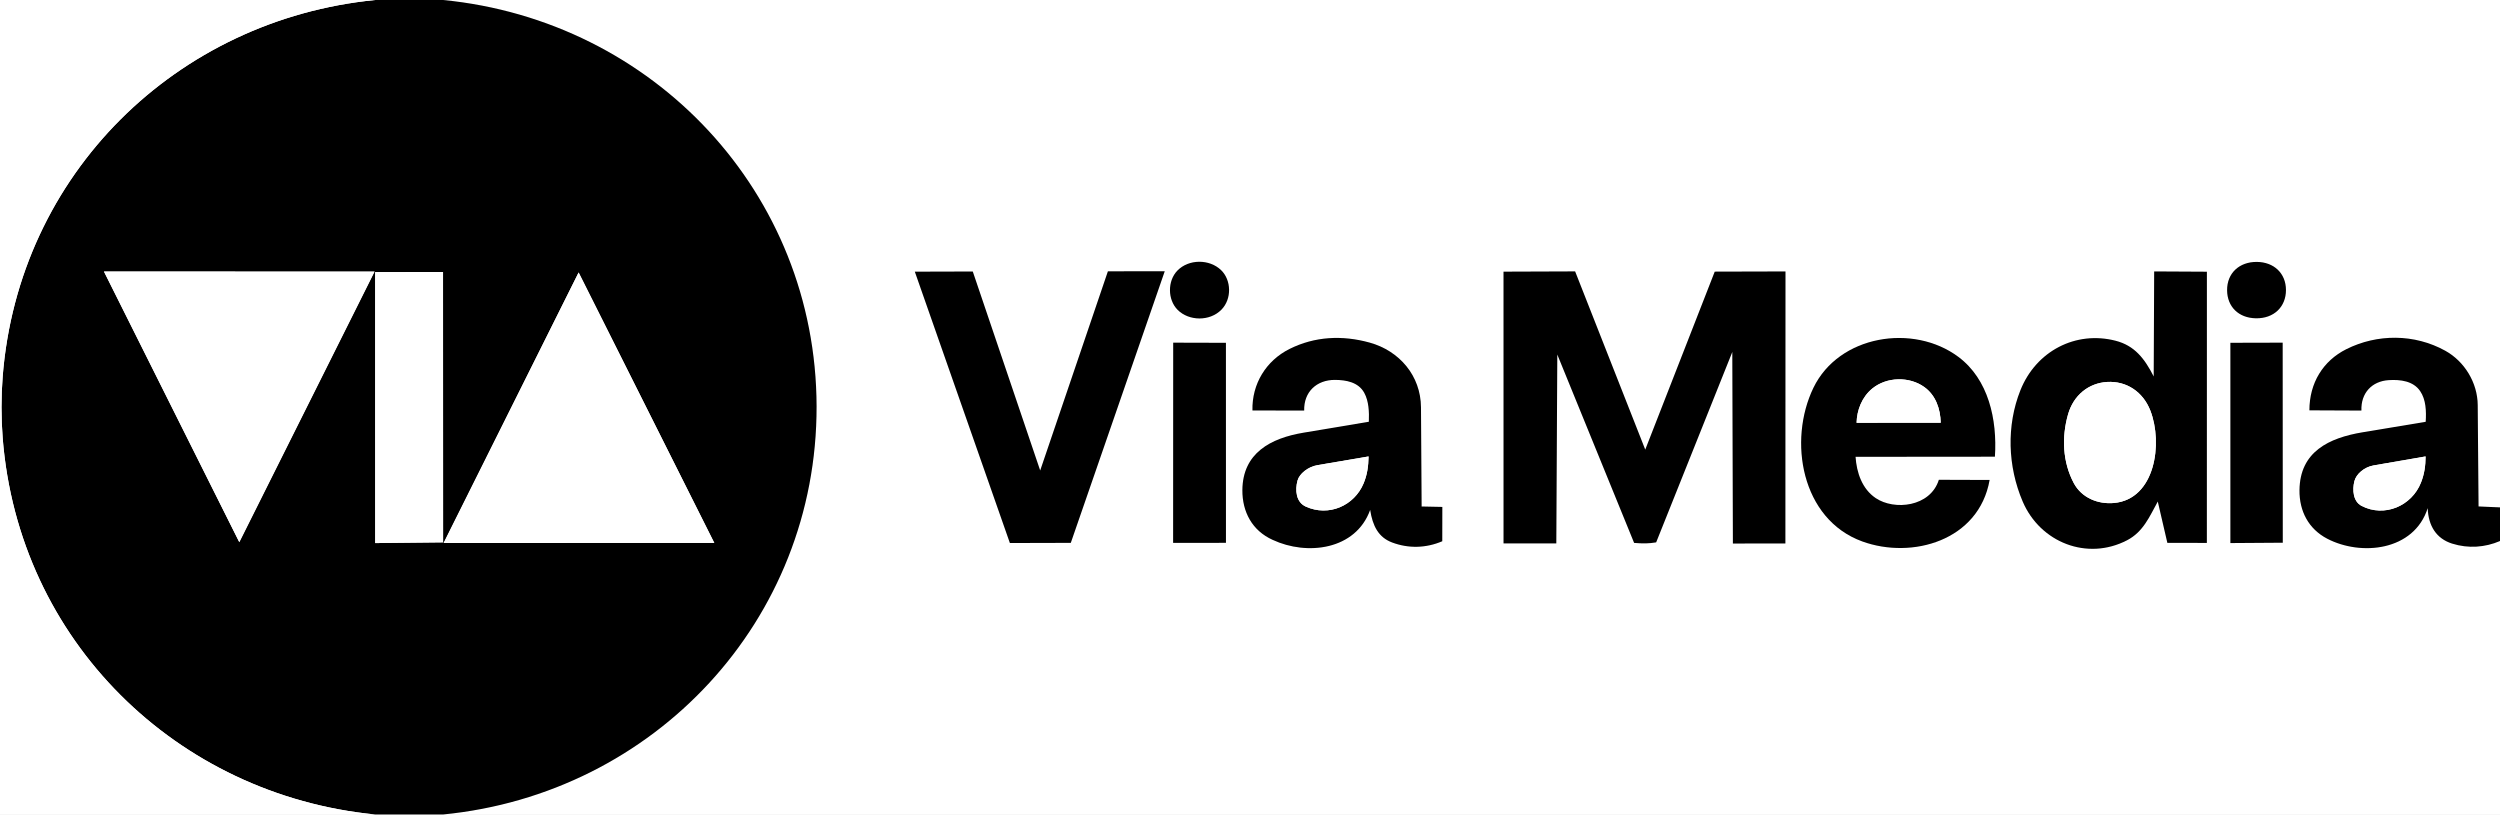
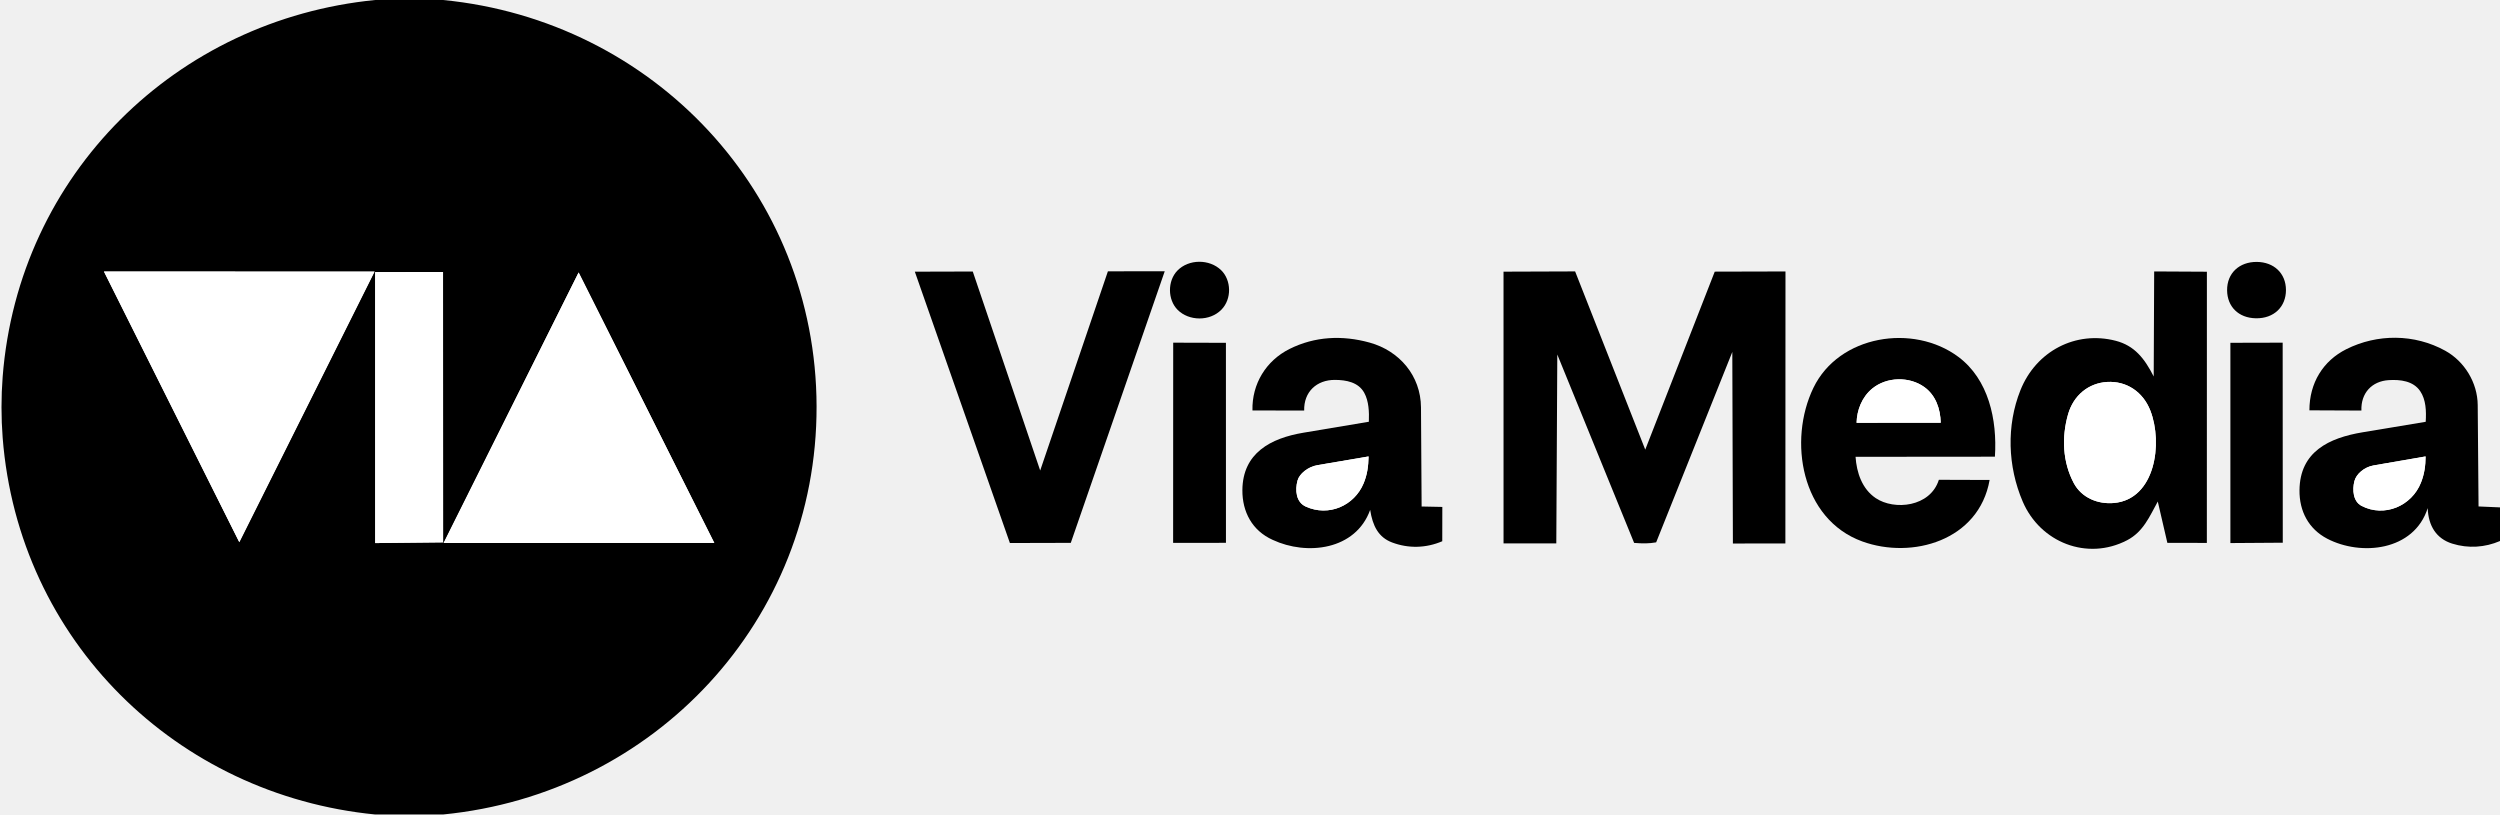
<svg xmlns="http://www.w3.org/2000/svg" id="Layer_1" data-name="Layer 1" viewBox="0 0 1326 432">
-   <path d="M235,0h1091v269.118l-11.378-.494-.443-53.789c-.098-11.879-7.015-23.166-17.229-28.81-16.325-9.02-36.053-9.042-52.479-.803-12.321,6.18-19.564,17.895-19.561,32.412l27.583.125c-.339-9.359,5.62-15.594,14.52-16.138,6.088-.372,12.965.403,16.652,5.828,3.093,4.55,3.284,10.624,2.932,16.272l-33.364,5.548c-18.022,2.997-33.365,10.316-33.583,30.722-.118,11.112,4.81,20.57,14.72,25.739,17.854,9.313,45.992,6.608,53.286-16.214.338,9.451,4.609,16.185,12.967,18.814,8.591,2.702,17.448,2.035,25.378-1.376v145.047H235c112.022-10.938,198.362-102.869,198.111-216.485-.25-113.232-86.447-204.6-198.111-215.515ZM647.81,164.282c5.647-5.72,5.296-15.715-.116-20.97-6.183-6.004-17.173-5.971-23.184.194-5.32,5.457-5.284,15.464.143,20.877,5.936,5.919,16.949,6.187,23.156-.101ZM1196.508,168.821c9.634.178,15.983-6.154,15.963-15.005-.02-8.924-6.46-14.834-15.459-14.897-9.17-.064-15.853,5.857-15.758,15.093.089,8.601,6.005,14.639,15.253,14.809ZM587.633,143.91l-35.916,105.654-35.76-105.552-30.734.084,50.425,143.923,32.302-.087,49.832-144.067-30.148.045ZM919.126,288.282l27.841-.044.052-144.26-37.517.099-36.861,94.41-37.198-94.533-37.975.137.011,144.12,27.984.024.53-100.204,40.749,99.924c4.513.38,7.93.374,11.686-.294l40.391-100.988.307,101.609ZM1128.216,286.543c8.646-4.506,11.928-12.684,16.272-20.536l5.081,21.93,20.946.023.02-143.841-27.963-.15-.246,55.724c-4.891-9.624-10.206-16.386-20.216-18.962-21.129-5.438-42.176,5.466-50.464,26.216-7.5,18.778-6.788,40.397,1.191,59.06,9.285,21.717,34.211,31.568,55.379,20.536ZM675.041,286.35c18.163,8.485,44.009,5.439,51.694-15.906,1.297,8.468,4.373,14.548,11.64,17.282,8.695,3.272,17.993,3.035,26.602-.651l.035-18.199-10.983-.228-.335-52.517c-.108-16.929-11.504-30.065-27.247-34.423-14.453-4-29.049-3.333-42.493,3.388-12.415,6.206-19.999,18.533-19.65,32.607l27.434.06c-.264-9.962,6.666-16.303,16.308-16.264,5.926.024,12.454,1.179,15.568,6.876,2.408,4.405,2.63,10.103,2.424,15.322l-34.683,5.808c-17.337,2.903-32.276,10.76-32.392,30.488-.067,11.406,5.117,21.438,16.079,26.357ZM994.878,264.197c-7.226-4.87-10.12-13.485-10.692-21.903l73.914-.067c1.302-19.743-3.426-41.027-19.349-52.917-23.945-17.881-63.399-11.577-76.909,16.383s-6.542,69.665,25.874,81.476c26.404,9.621,61.91-.388,67.578-32.595l-26.921-.089c-4.53,14.453-23.644,16.351-33.494,9.712ZM650.243,287.913l-.014-106.086-27.963-.074-.042,106.198,28.019-.038ZM1210.783,287.849l-.054-106.097-27.731.068v106.223s27.785-.194,27.785-.194Z" fill="#fff" />
  <path d="M235,0c111.664,10.915,197.86,102.283,198.111,215.515.251,113.616-86.089,205.547-198.111,216.485h-36C93.719,421.662,9.794,339.837,1.412,232.168c-.819-10.521-.817-21.823,0-32.324C9.797,92.111,93.712,10.391,199,0h36ZM198.648,144.07l-143.522-.061,71.793,143.556,71.729-143.495ZM235.02,287.661l-.037-143.399-35.997.044.017,143.743,36.016-.388ZM378.865,287.965l-71.961-143.444-71.614,143.489,143.575-.045Z" />
-   <path d="M199,0C93.712,10.391,9.797,92.111,1.412,199.845c-.817,10.501-.819,21.802,0,32.324,8.383,107.668,92.308,189.494,197.588,199.832H0V0h199Z" fill="#fff" />
  <path d="M1326,269.118v17.835c-7.93,3.41-16.787,4.077-25.378,1.376-8.358-2.629-12.629-9.363-12.967-18.814-7.294,22.822-35.432,25.527-53.286,16.214-9.909-5.169-14.838-14.626-14.72-25.739.217-20.406,15.561-27.725,33.583-30.722l33.364-5.548c.352-5.647.16-11.721-2.932-16.272-3.688-5.425-10.564-6.2-16.652-5.828-8.9.544-14.859,6.78-14.52,16.138l-27.583-.125c-.002-14.517,7.24-26.232,19.561-32.412,16.426-8.239,36.154-8.217,52.479.803,10.214,5.644,17.131,16.93,17.229,28.81l.443,53.789,11.378.494ZM1284.055,256.048c1.842-4.622,2.455-9.007,2.477-13.96l-27.615,4.783c-4.805.832-9.177,4.464-10.155,8.373-1.147,4.585-.715,10.73,3.837,13.09,12.054,6.249,26.527.078,31.456-12.287Z" />
  <path d="M919.126,288.282l-.307-101.609-40.391,100.988c-3.756.668-7.173.674-11.686.294l-40.749-99.924-.53,100.204-27.984-.024-.011-144.12,37.975-.137,37.198,94.533,36.861-94.41,37.517-.099-.052,144.26-27.841.044Z" />
  <path d="M1128.216,286.543c-21.168,11.032-46.094,1.182-55.379-20.536-7.979-18.663-8.691-40.283-1.191-59.06,8.288-20.75,29.334-31.654,50.464-26.216,10.01,2.576,15.324,9.337,20.216,18.962l.246-55.724,27.963.15-.02,143.841-20.946-.023-5.081-21.93c-4.344,7.852-7.626,16.03-16.272,20.536ZM1140.546,217.789c-3.88-9.96-12.646-15.813-22.947-15.193-9.784.589-17.833,7.013-20.732,17.265-3.388,11.979-2.913,25.118,3.051,36.349,4.157,7.827,12.822,11.336,21.307,10.578,21.945-1.959,26.058-31.703,19.32-49Z" />
  <polygon points="587.633 143.91 617.78 143.865 567.948 287.932 535.647 288.018 485.222 144.096 515.956 144.012 551.716 249.564 587.633 143.91" />
  <path d="M675.041,286.35c-10.962-4.919-16.147-14.951-16.079-26.357.117-19.728,15.055-27.585,32.392-30.488l34.683-5.808c.207-5.219-.016-10.918-2.424-15.322-3.114-5.697-9.643-6.852-15.568-6.876-9.642-.039-16.572,6.301-16.308,16.264l-27.434-.06c-.349-14.074,7.235-26.401,19.65-32.607,13.444-6.721,28.04-7.388,42.493-3.388,15.743,4.357,27.139,17.493,27.247,34.423l.335,52.517,10.983.228-.035,18.199c-8.609,3.686-17.907,3.923-26.602.651-7.267-2.734-10.342-8.815-11.64-17.282-7.685,21.345-33.531,24.39-51.694,15.906ZM692.557,268.679c12.223,5.583,25.782-.491,30.694-12.281,1.935-4.645,2.542-9.063,2.641-14.301l-27.205,4.64c-4.878.832-9.483,4.534-10.466,8.11-1.419,5.156-.819,11.478,4.337,13.832Z" />
  <path d="M994.878,264.197c9.85,6.639,28.964,4.741,33.494-9.712l26.921.089c-5.668,32.208-41.174,42.216-67.578,32.595-32.416-11.811-39.377-53.531-25.874-81.476s52.964-34.264,76.909-16.383c15.923,11.891,20.651,33.174,19.349,52.917l-73.914.067c.572,8.417,3.466,17.032,10.692,21.903ZM984.734,224.242l44.628-.023c-.167-7.385-2.671-14.601-8.703-18.925-7.99-5.729-19.949-5.462-27.591.786-5.521,4.513-8.199,11.526-8.333,18.162Z" />
  <polygon points="650.243 287.913 622.225 287.951 622.267 181.753 650.229 181.827 650.243 287.913" />
  <polygon points="1210.783 287.849 1182.999 288.043 1182.999 181.82 1210.729 181.752 1210.783 287.849" />
  <path d="M1196.508,168.821c-9.248-.171-15.164-6.208-15.253-14.809-.096-9.236,6.587-15.157,15.758-15.093,8.999.063,15.439,5.973,15.459,14.897.02,8.851-6.329,15.183-15.963,15.005Z" />
  <path d="M647.81,164.282c-6.207,6.287-17.22,6.02-23.156.101-5.428-5.413-5.463-15.42-.143-20.877,6.01-6.165,17.001-6.198,23.184-.194,5.412,5.255,5.763,15.25.116,20.97Z" />
  <polygon points="198.648 144.07 126.918 287.566 55.125 144.01 198.648 144.07" fill="#fff" />
  <polygon points="378.865 287.965 235.29 288.01 306.904 144.521 378.865 287.965" fill="#fff" />
  <polygon points="235.02 287.661 199.004 288.049 198.987 144.306 234.984 144.262 235.02 287.661" fill="#fff" />
  <path d="M1284.055,256.048c-4.929,12.365-19.402,18.536-31.456,12.287-4.552-2.36-4.984-8.505-3.837-13.09.978-3.909,5.35-7.541,10.155-8.373l27.615-4.783c-.022,4.953-.634,9.338-2.477,13.96Z" fill="#fff" />
  <path d="M1140.546,217.789c6.738,17.297,2.625,47.041-19.32,49-8.485.758-17.151-2.752-21.307-10.578-5.964-11.23-6.439-24.369-3.051-36.349,2.9-10.252,10.948-16.676,20.732-17.265,10.3-.62,19.067,5.233,22.947,15.193Z" fill="#fff" />
  <path d="M692.557,268.679c-5.155-2.355-5.755-8.676-4.337-13.832.984-3.575,5.588-7.278,10.466-8.11l27.205-4.64c-.099,5.237-.706,9.655-2.641,14.301-4.912,11.791-18.471,17.864-30.694,12.281Z" fill="#fff" />
  <path d="M984.734,224.242c.134-6.636,2.813-13.649,8.333-18.162,7.642-6.248,19.601-6.514,27.591-.786,6.031,4.324,8.536,11.54,8.703,18.925l-44.628.023Z" fill="#fff" />
</svg>
